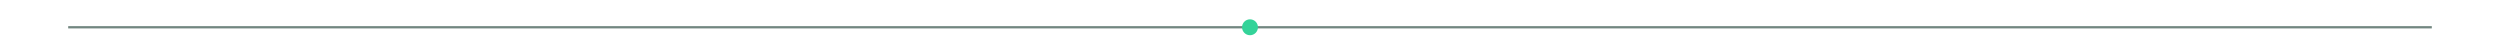
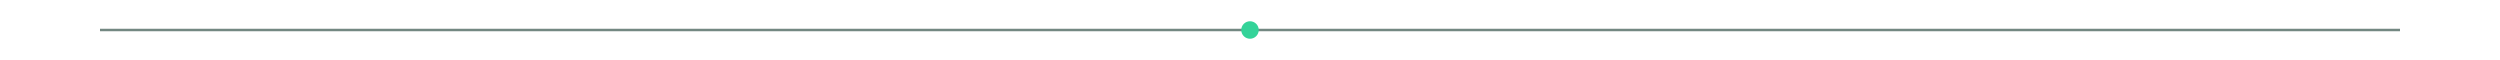
- <svg xmlns="http://www.w3.org/2000/svg" viewBox="0 0 1100 24" width="100%" height="24" fill="none">
+ <svg xmlns="http://www.w3.org/2000/svg" viewBox="0 0 1000 24" width="100%" height="24" fill="none">
  <defs>
-     <linearGradient id="div-laser-grad" x1="0%" y1="0%" x2="100%" y2="0%">
+     <linearGradient id="div-pulse" x1="0%" y1="0%" x2="100%" y2="0%">
      <stop offset="0%" stop-color="#10B981" stop-opacity="0" />
-       <stop offset="35%" stop-color="#10B981" stop-opacity="0.25" />
-       <stop offset="50%" stop-color="#34D399" stop-opacity="1" />
-       <stop offset="65%" stop-color="#10B981" stop-opacity="0.25" />
+       <stop offset="30%" stop-color="#10B981" stop-opacity="0.3" />
+       <stop offset="50%" stop-color="#34D399" stop-opacity="0.9" />
+       <stop offset="70%" stop-color="#10B981" stop-opacity="0.3" />
      <stop offset="100%" stop-color="#10B981" stop-opacity="0" />
    </linearGradient>
    <style>
-       @keyframes beam-slide {
-         0% { transform: translateX(-450px); }
-         100% { transform: translateX(450px); }
+       @keyframes beam-travel {
+         0% { transform: translateX(-400px); }
+         100% { transform: translateX(400px); }
      }
-       .laser-beam {
-         animation: beam-slide 4s ease-in-out infinite alternate;
+       .pulse-segment {
+         animation: beam-travel 4s ease-in-out infinite alternate;
      }
      @media (prefers-reduced-motion: reduce) {
-         .laser-beam { animation: none !important; }
+         .pulse-segment { animation: none !important; }
      }
    </style>
  </defs>
-   <line x1="30" y1="12" x2="1070" y2="12" stroke="#14362C" stroke-width="1" stroke-opacity="0.6" />
-   <g class="laser-beam">
-     <line x1="350" y1="12" x2="750" y2="12" stroke="url(#div-laser-grad)" stroke-width="2" />
-     <circle cx="550" cy="12" r="3.5" fill="#34D399" />
+   <line x1="40" y1="12" x2="960" y2="12" stroke="#16382E" stroke-width="1" opacity="0.6" />
+   <g class="pulse-segment">
+     <line x1="300" y1="12" x2="700" y2="12" stroke="url(#div-pulse)" stroke-width="2" />
+     <circle cx="500" cy="12" r="3.5" fill="#34D399" />
  </g>
</svg>
